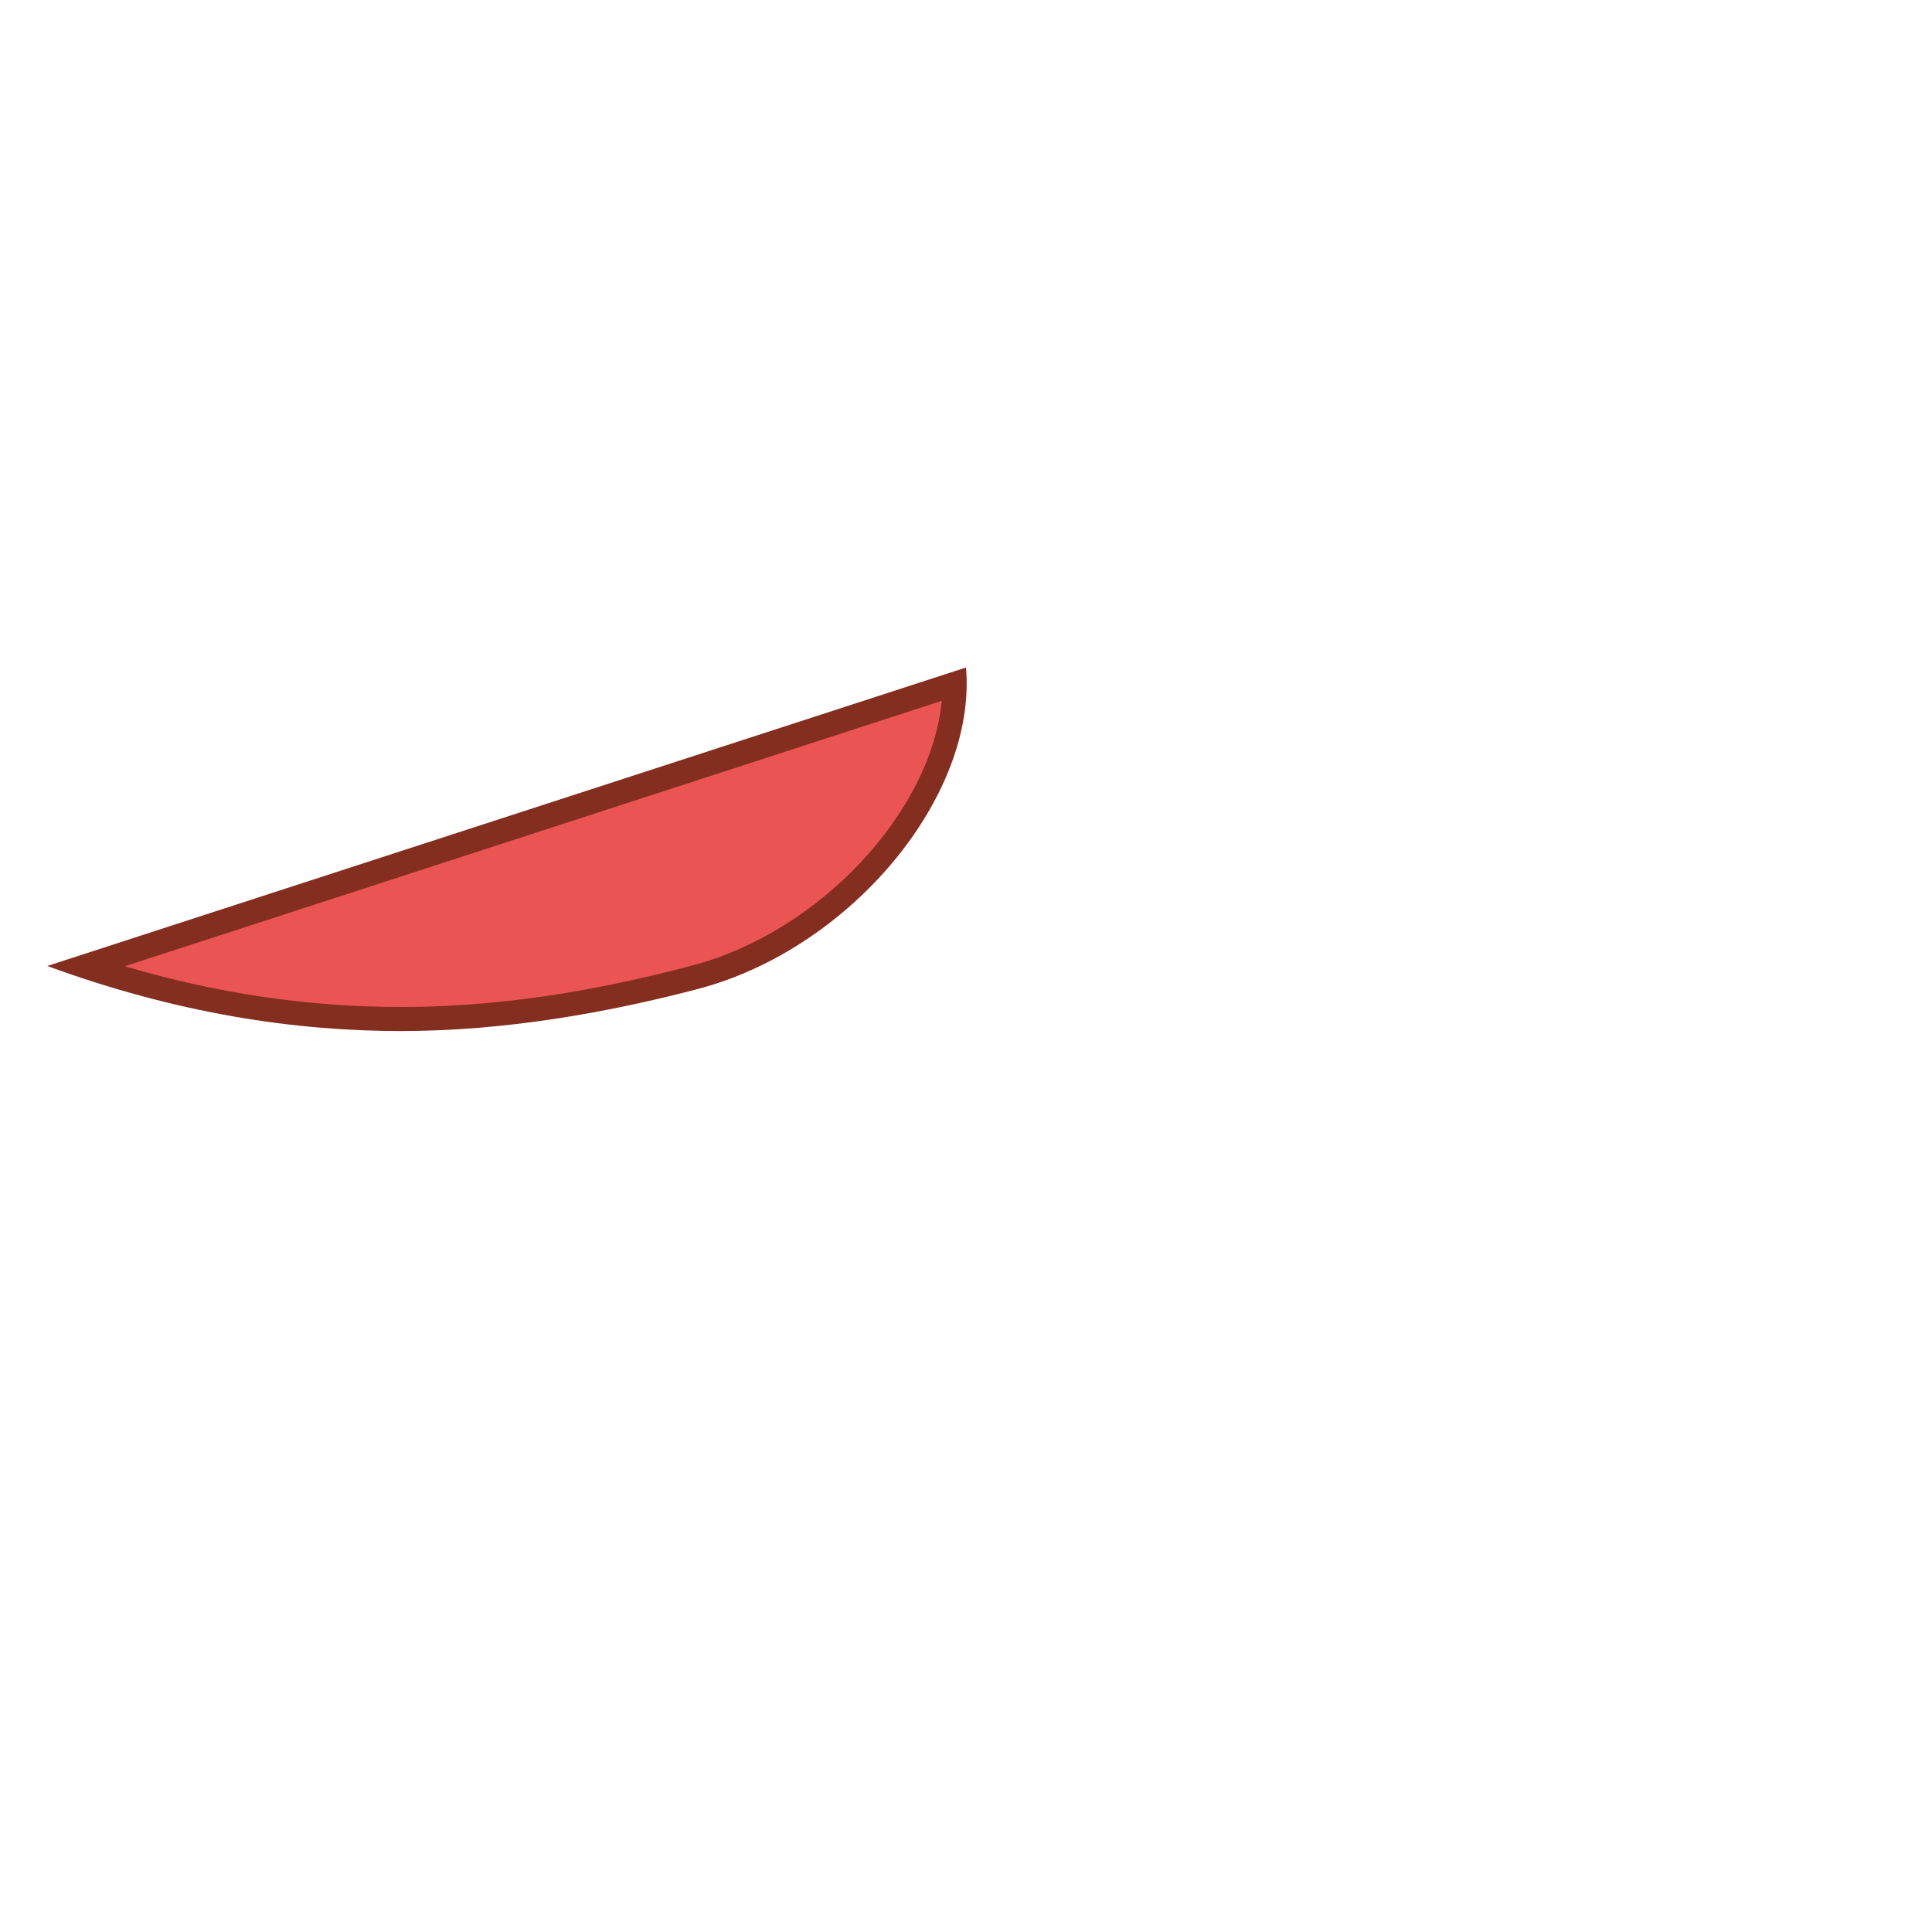
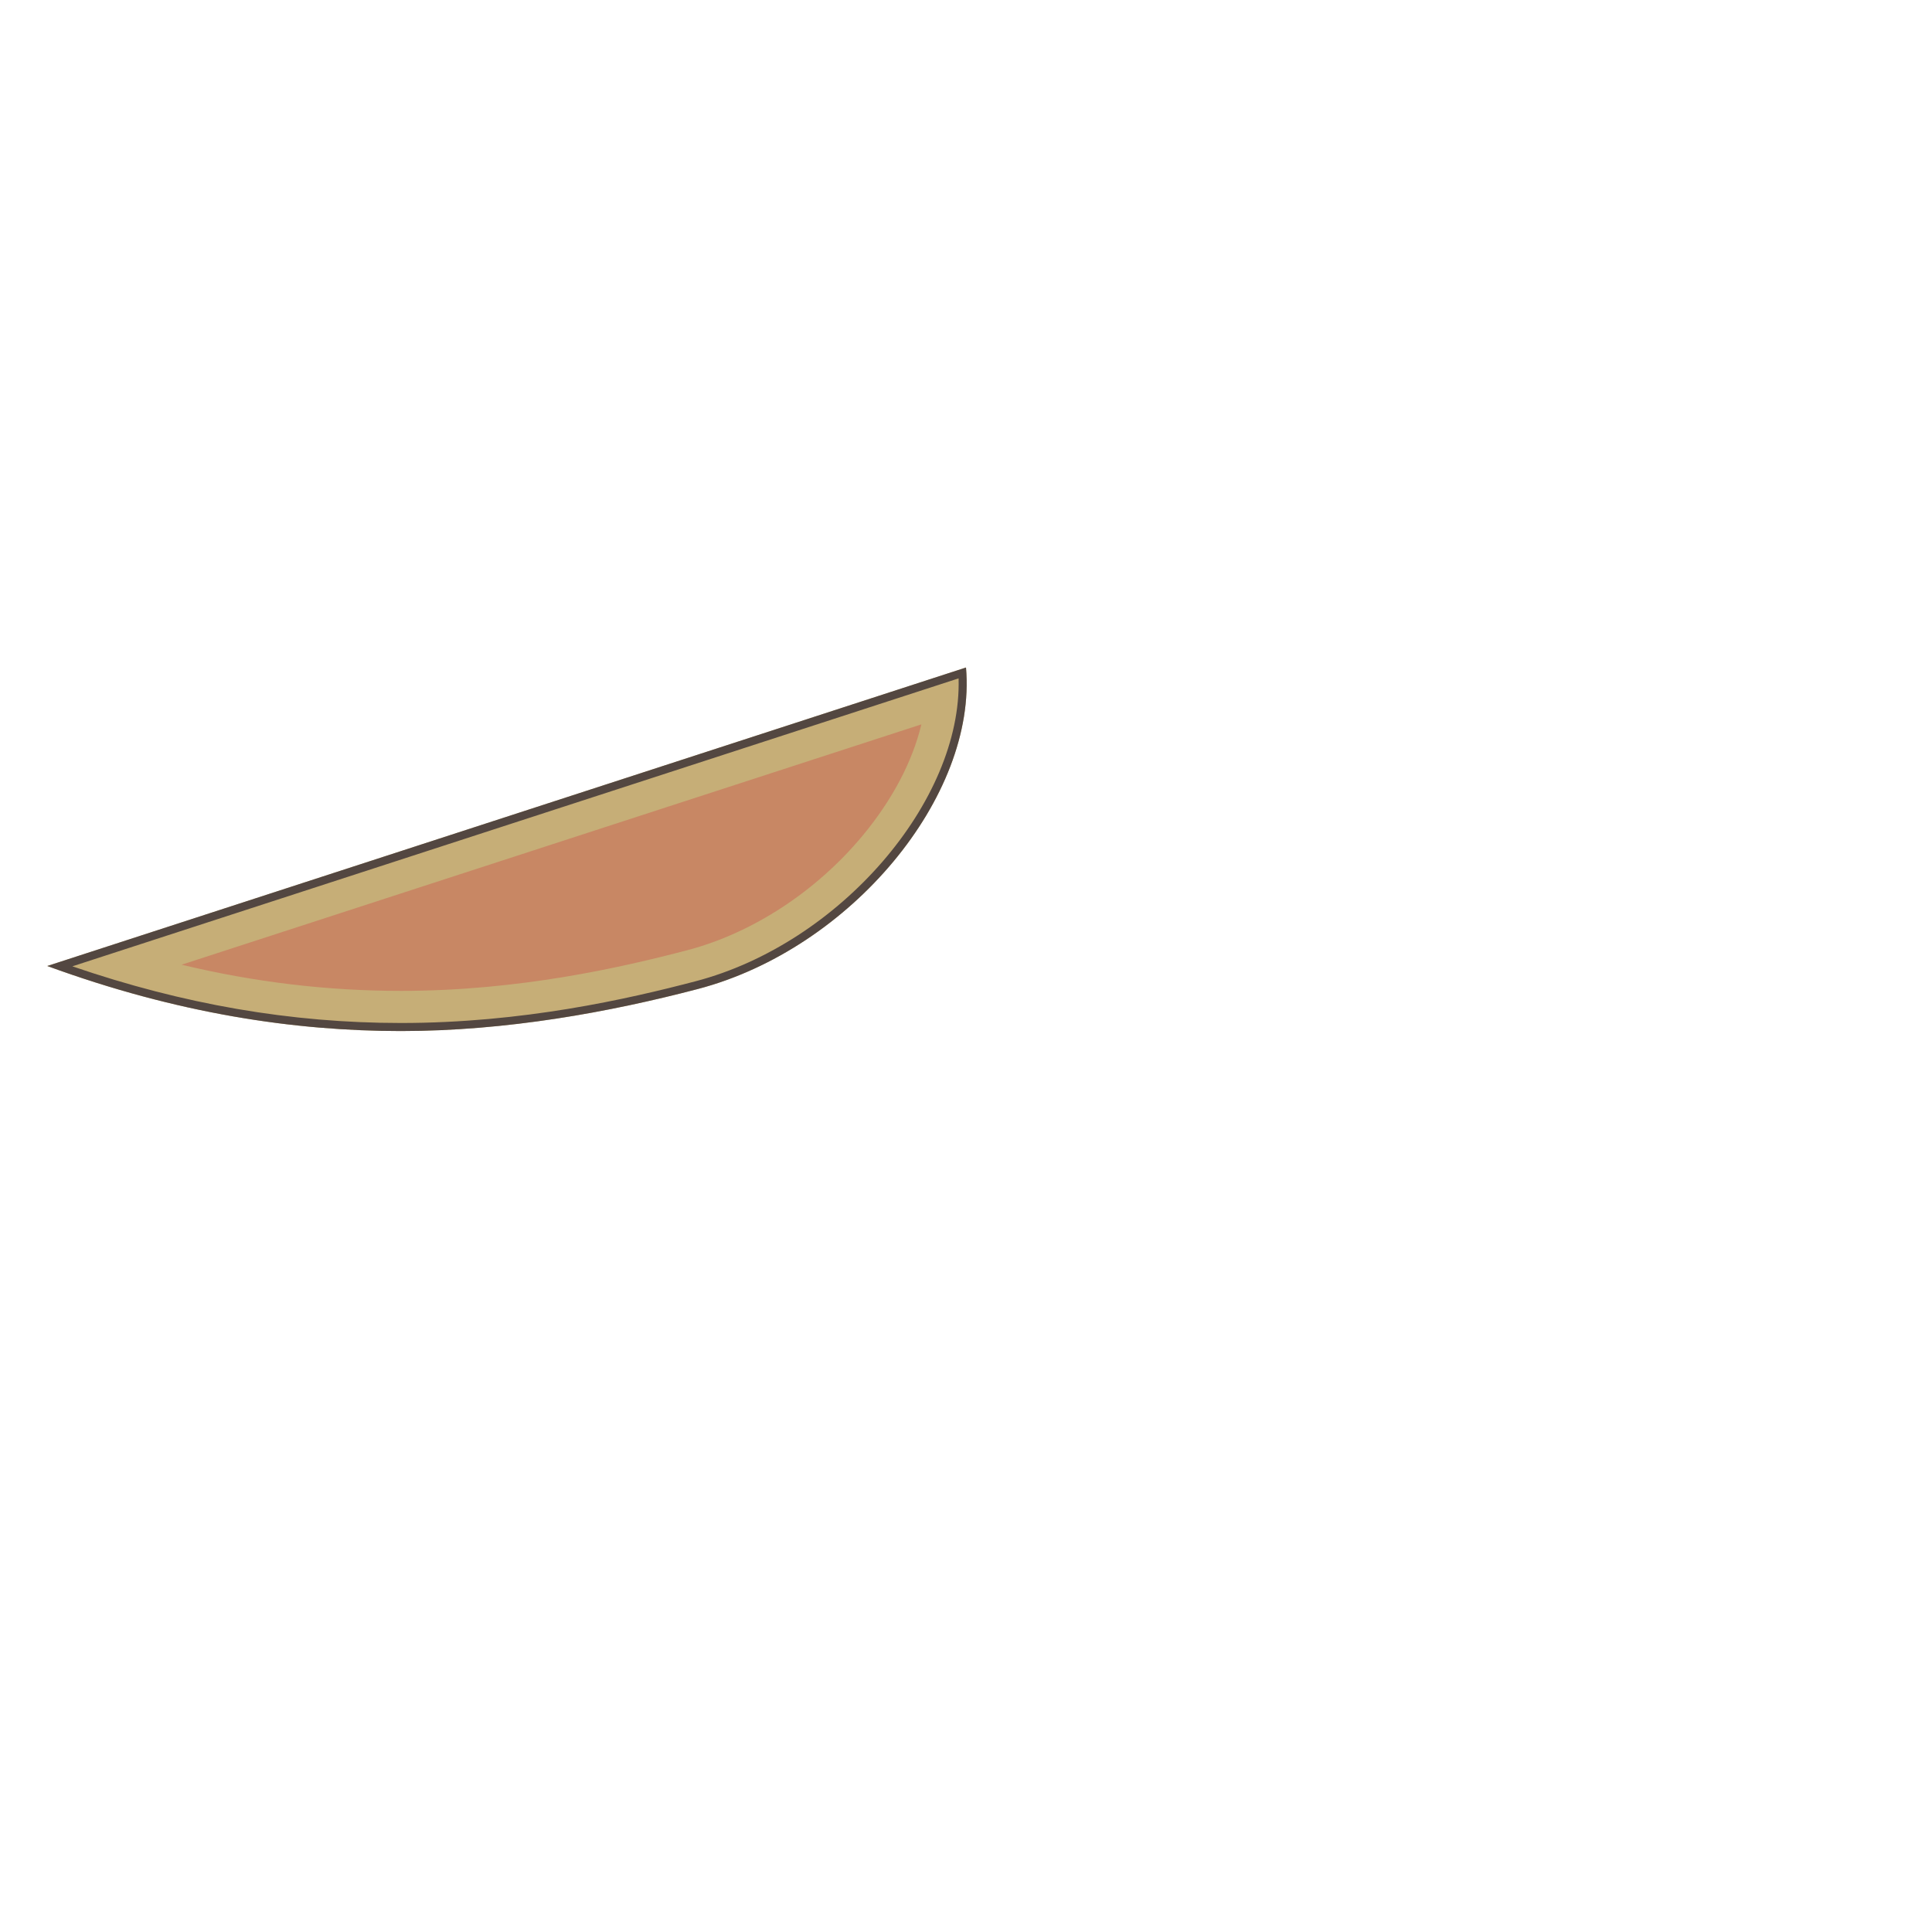
<svg xmlns="http://www.w3.org/2000/svg" id="_都市" data-name="都市" viewBox="0 0 240 240">
  <defs>
    <style>
      .cls-1 {
-         fill: #ea5554;
+         fill: #534741;
      }

      .cls-2 {
-         fill: #842e1f;
+         fill: #c88764;
+       }
+ 
+       .cls-3 {
+         fill: #c6ae77;
      }
    </style>
  </defs>
-   <path class="cls-1" d="M49.8,126.58c-13.13,0-26.01-2.14-39.23-6.53l108.01-35.1c-.03,14.88-14.86,31.88-32.29,36.45-8.46,2.22-21.44,5.17-36.49,5.17h0Z" />
-   <path class="cls-2" d="M116.99,87.05c-1.31,13.72-15.05,28.7-31.07,32.91-8.38,2.2-21.24,5.13-36.11,5.13-11.49,0-22.78-1.66-34.3-5.06l101.48-32.97M120,82.92L5.87,120c16.21,5.93,30.78,8.08,43.93,8.08s25.96-2.36,36.88-5.22c18.98-4.98,34.71-23.93,33.32-39.94h0Z" />
+   <path class="cls-2" d="M49.8,125.58c-12.05,0-23.88-1.82-35.97-5.54l103.71-33.7c-.89,14.12-15.01,29.76-31.5,34.1-8.4,2.21-21.31,5.14-36.24,5.14h0Z" />
+   <path class="cls-3" d="M114.46,89.98c-1.1,4.59-3.61,9.39-7.32,13.85-5.75,6.91-13.67,12.08-21.73,14.2-8.27,2.17-20.96,5.06-35.6,5.06-9.13,0-18.14-1.07-27.25-3.25l91.91-29.86M120,82.92L5.87,120c16.21,5.93,30.78,8.08,43.93,8.08s25.96-2.36,36.88-5.22c18.98-4.98,34.71-23.93,33.32-39.94h0Z" />
+   <path class="cls-1" d="M119.08,84.27c.43,15.25-14.75,32.92-32.65,37.62-8.49,2.23-21.51,5.19-36.62,5.19-13.66,0-27.04-2.31-40.82-7.04l110.09-35.77M120,82.92L5.87,120c16.21,5.93,30.78,8.08,43.93,8.08s25.96-2.36,36.88-5.22c18.98-4.98,34.71-23.93,33.32-39.94h0Z" />
</svg>
